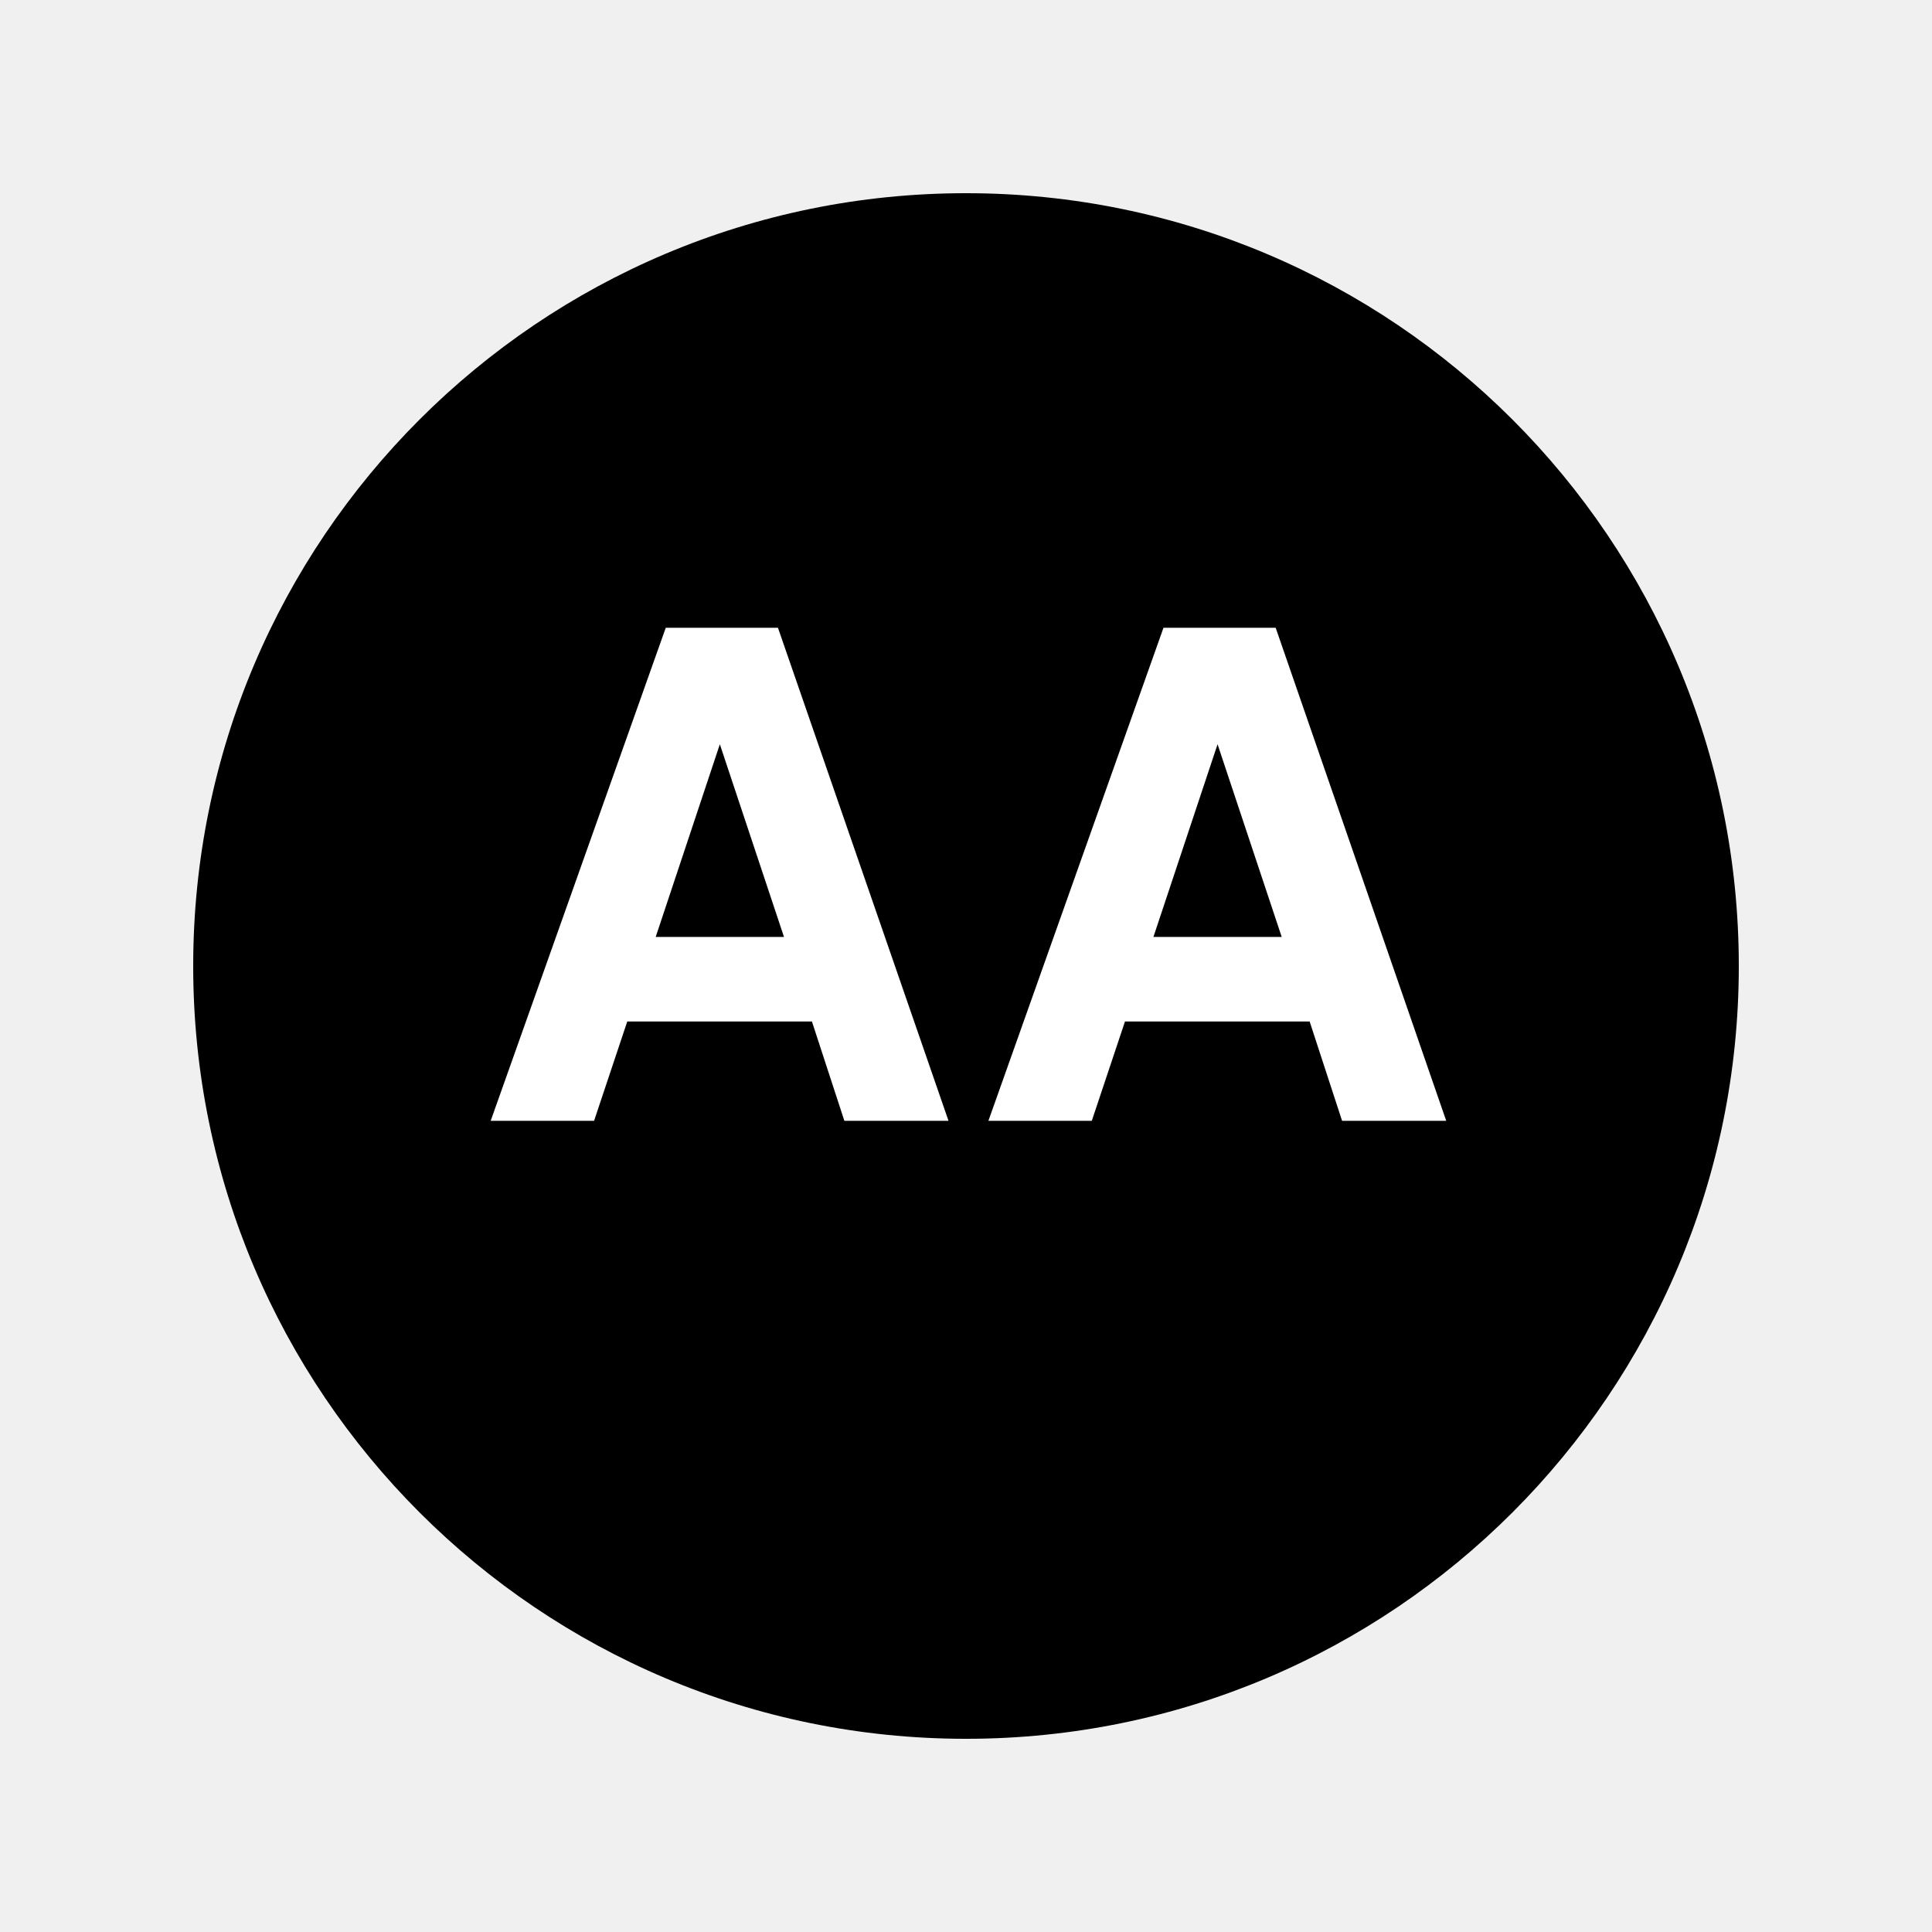
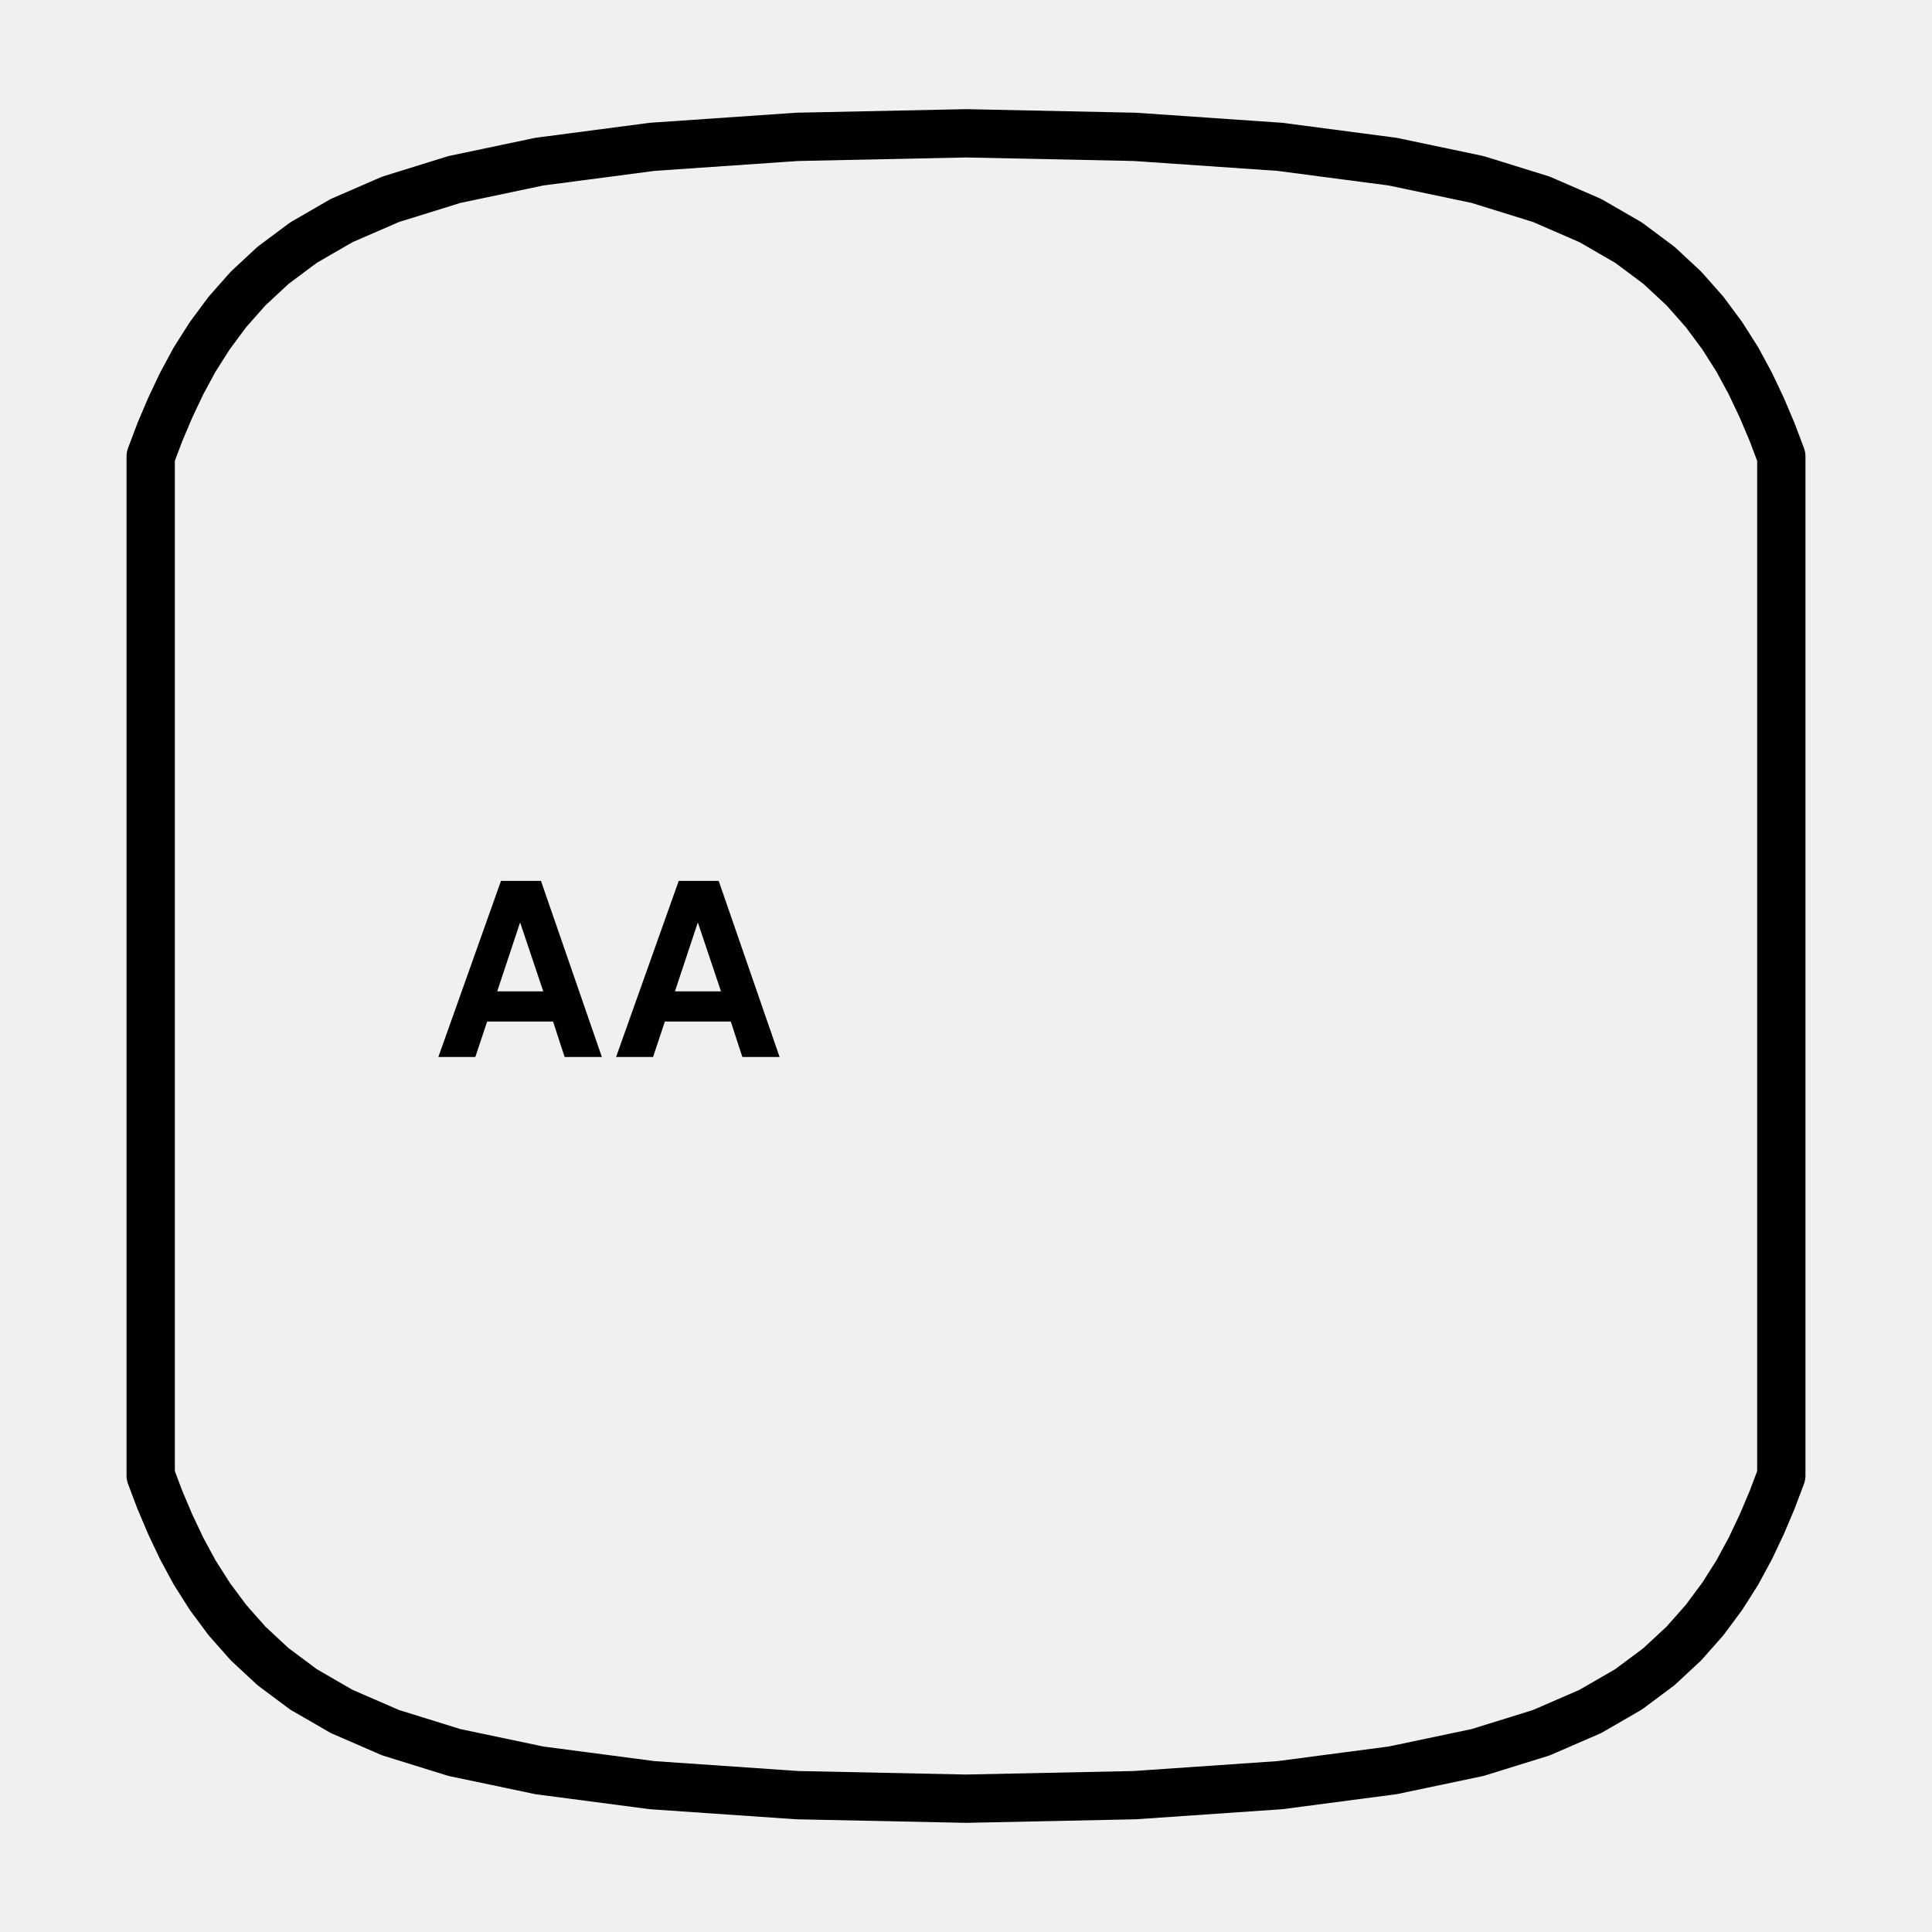
<svg xmlns="http://www.w3.org/2000/svg" viewBox="0 0 120 120" width="120" height="120">
-   <circle cx="60" cy="60" r="48" fill="#000000" />
-   <text x="60" y="60" font-family="Helvetica, Arial, sans-serif" font-size="42" font-weight="bold" fill="#ffffff" text-anchor="middle" dominant-baseline="central">AA</text>
+   <polyline fill="none" stroke="#000" stroke-width="3" stroke-linecap="round" stroke-linejoin="round" points="9.36,91.65 9.93,93.16 10.57,94.67 11.28,96.17 12.09,97.67 13.03,99.15 14.12,100.62 15.41,102.08 16.96,103.52 18.85,104.93 21.22,106.3 24.26,107.62 28.22,108.85 33.5,109.96 40.51,110.88 49.52,111.5 60,111.72 70.48,111.5 79.49,110.88 86.5,109.96 91.78,108.85 95.74,107.62 98.78,106.3 101.15,104.93 103.04,103.52 104.59,102.08 105.88,100.62 106.97,99.15 107.91,97.67 108.72,96.17 109.43,94.67 110.07,93.16 110.64,91.65 110.64,89.67 110.64,87.69 110.64,85.72 110.64,83.74 110.64,81.76 110.64,79.78 110.64,77.8 110.64,75.83 110.64,73.85 110.64,71.87 110.64,69.89 110.64,67.91 110.64,65.93 110.64,63.96 110.64,61.98 110.64,60 110.64,58.02 110.64,56.04 110.64,54.07 110.64,52.09 110.64,50.11 110.64,48.13 110.64,46.15 110.64,44.17 110.64,42.2 110.64,40.22 110.64,38.24 110.64,36.26 110.64,34.28 110.64,32.31 110.64,30.33 110.64,28.35 110.07,26.84 109.43,25.33 108.72,23.83 107.91,22.33 106.97,20.85 105.88,19.38 104.59,17.92 103.04,16.48 101.15,15.07 98.78,13.7 95.74,12.38 91.78,11.15 86.5,10.04 79.49,9.12 70.48,8.5 60,8.28 49.52,8.5 40.51,9.12 33.5,10.04 28.22,11.15 24.26,12.38 21.22,13.7 18.85,15.07 16.96,16.48 15.41,17.92 14.12,19.38 13.03,20.85 12.09,22.33 11.28,23.83 10.57,25.33 9.93,26.84 9.36,28.35 9.36,30.33 9.36,32.31 9.36,34.28 9.36,36.26 9.36,38.24 9.36,40.22 9.36,42.2 9.36,44.17 9.36,46.15 9.36,48.13 9.36,50.11 9.36,52.09 9.36,54.07 9.36,56.04 9.36,58.02 9.36,60 9.36,61.98 9.36,63.96 9.36,65.93 9.36,67.91 9.36,69.89 9.36,71.87 9.36,73.85 9.36,75.83 9.36,77.8 9.36,79.78 9.36,81.76 9.36,83.74 9.36,85.72 9.36,87.69 9.36,89.67 9.36,91.65" />
+   <text x="37.77" y="62.22" font-family="Helvetica" font-size="15" font-weight="bold" text-anchor="middle" dominant-baseline="central" fill="#000" transform="rotate(0,37.77,62.22)">AA</text>
</svg>
